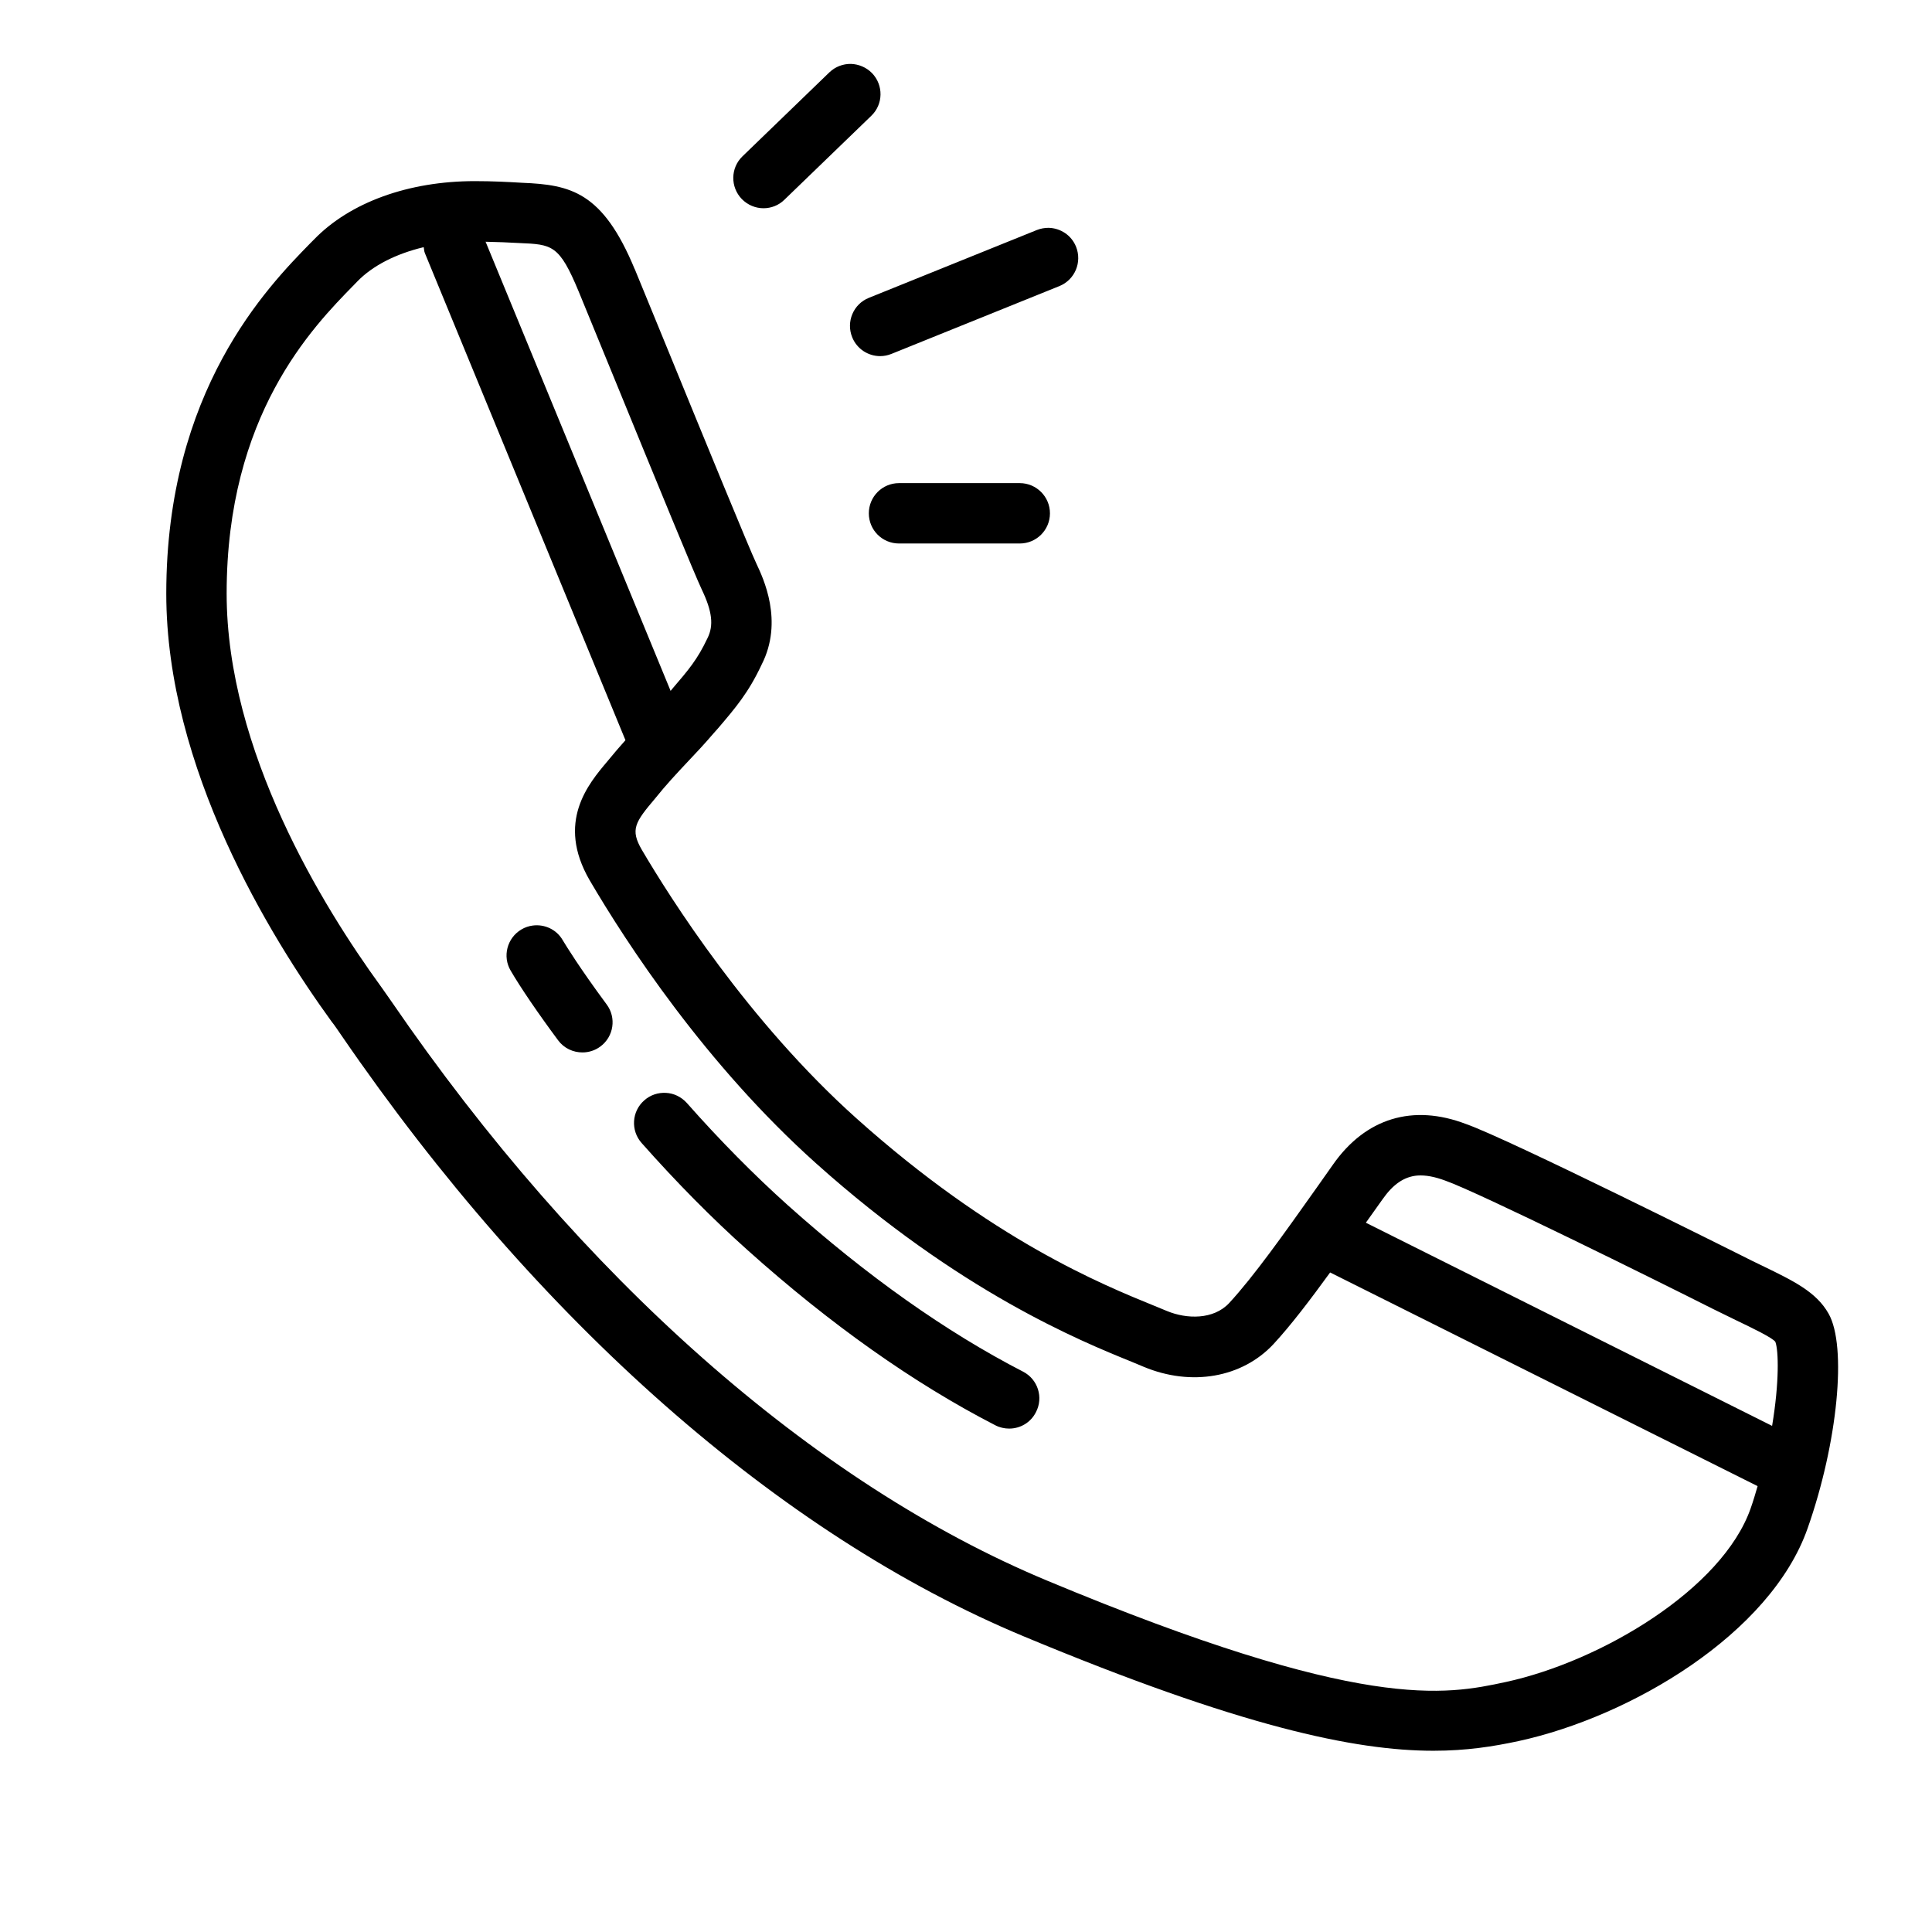
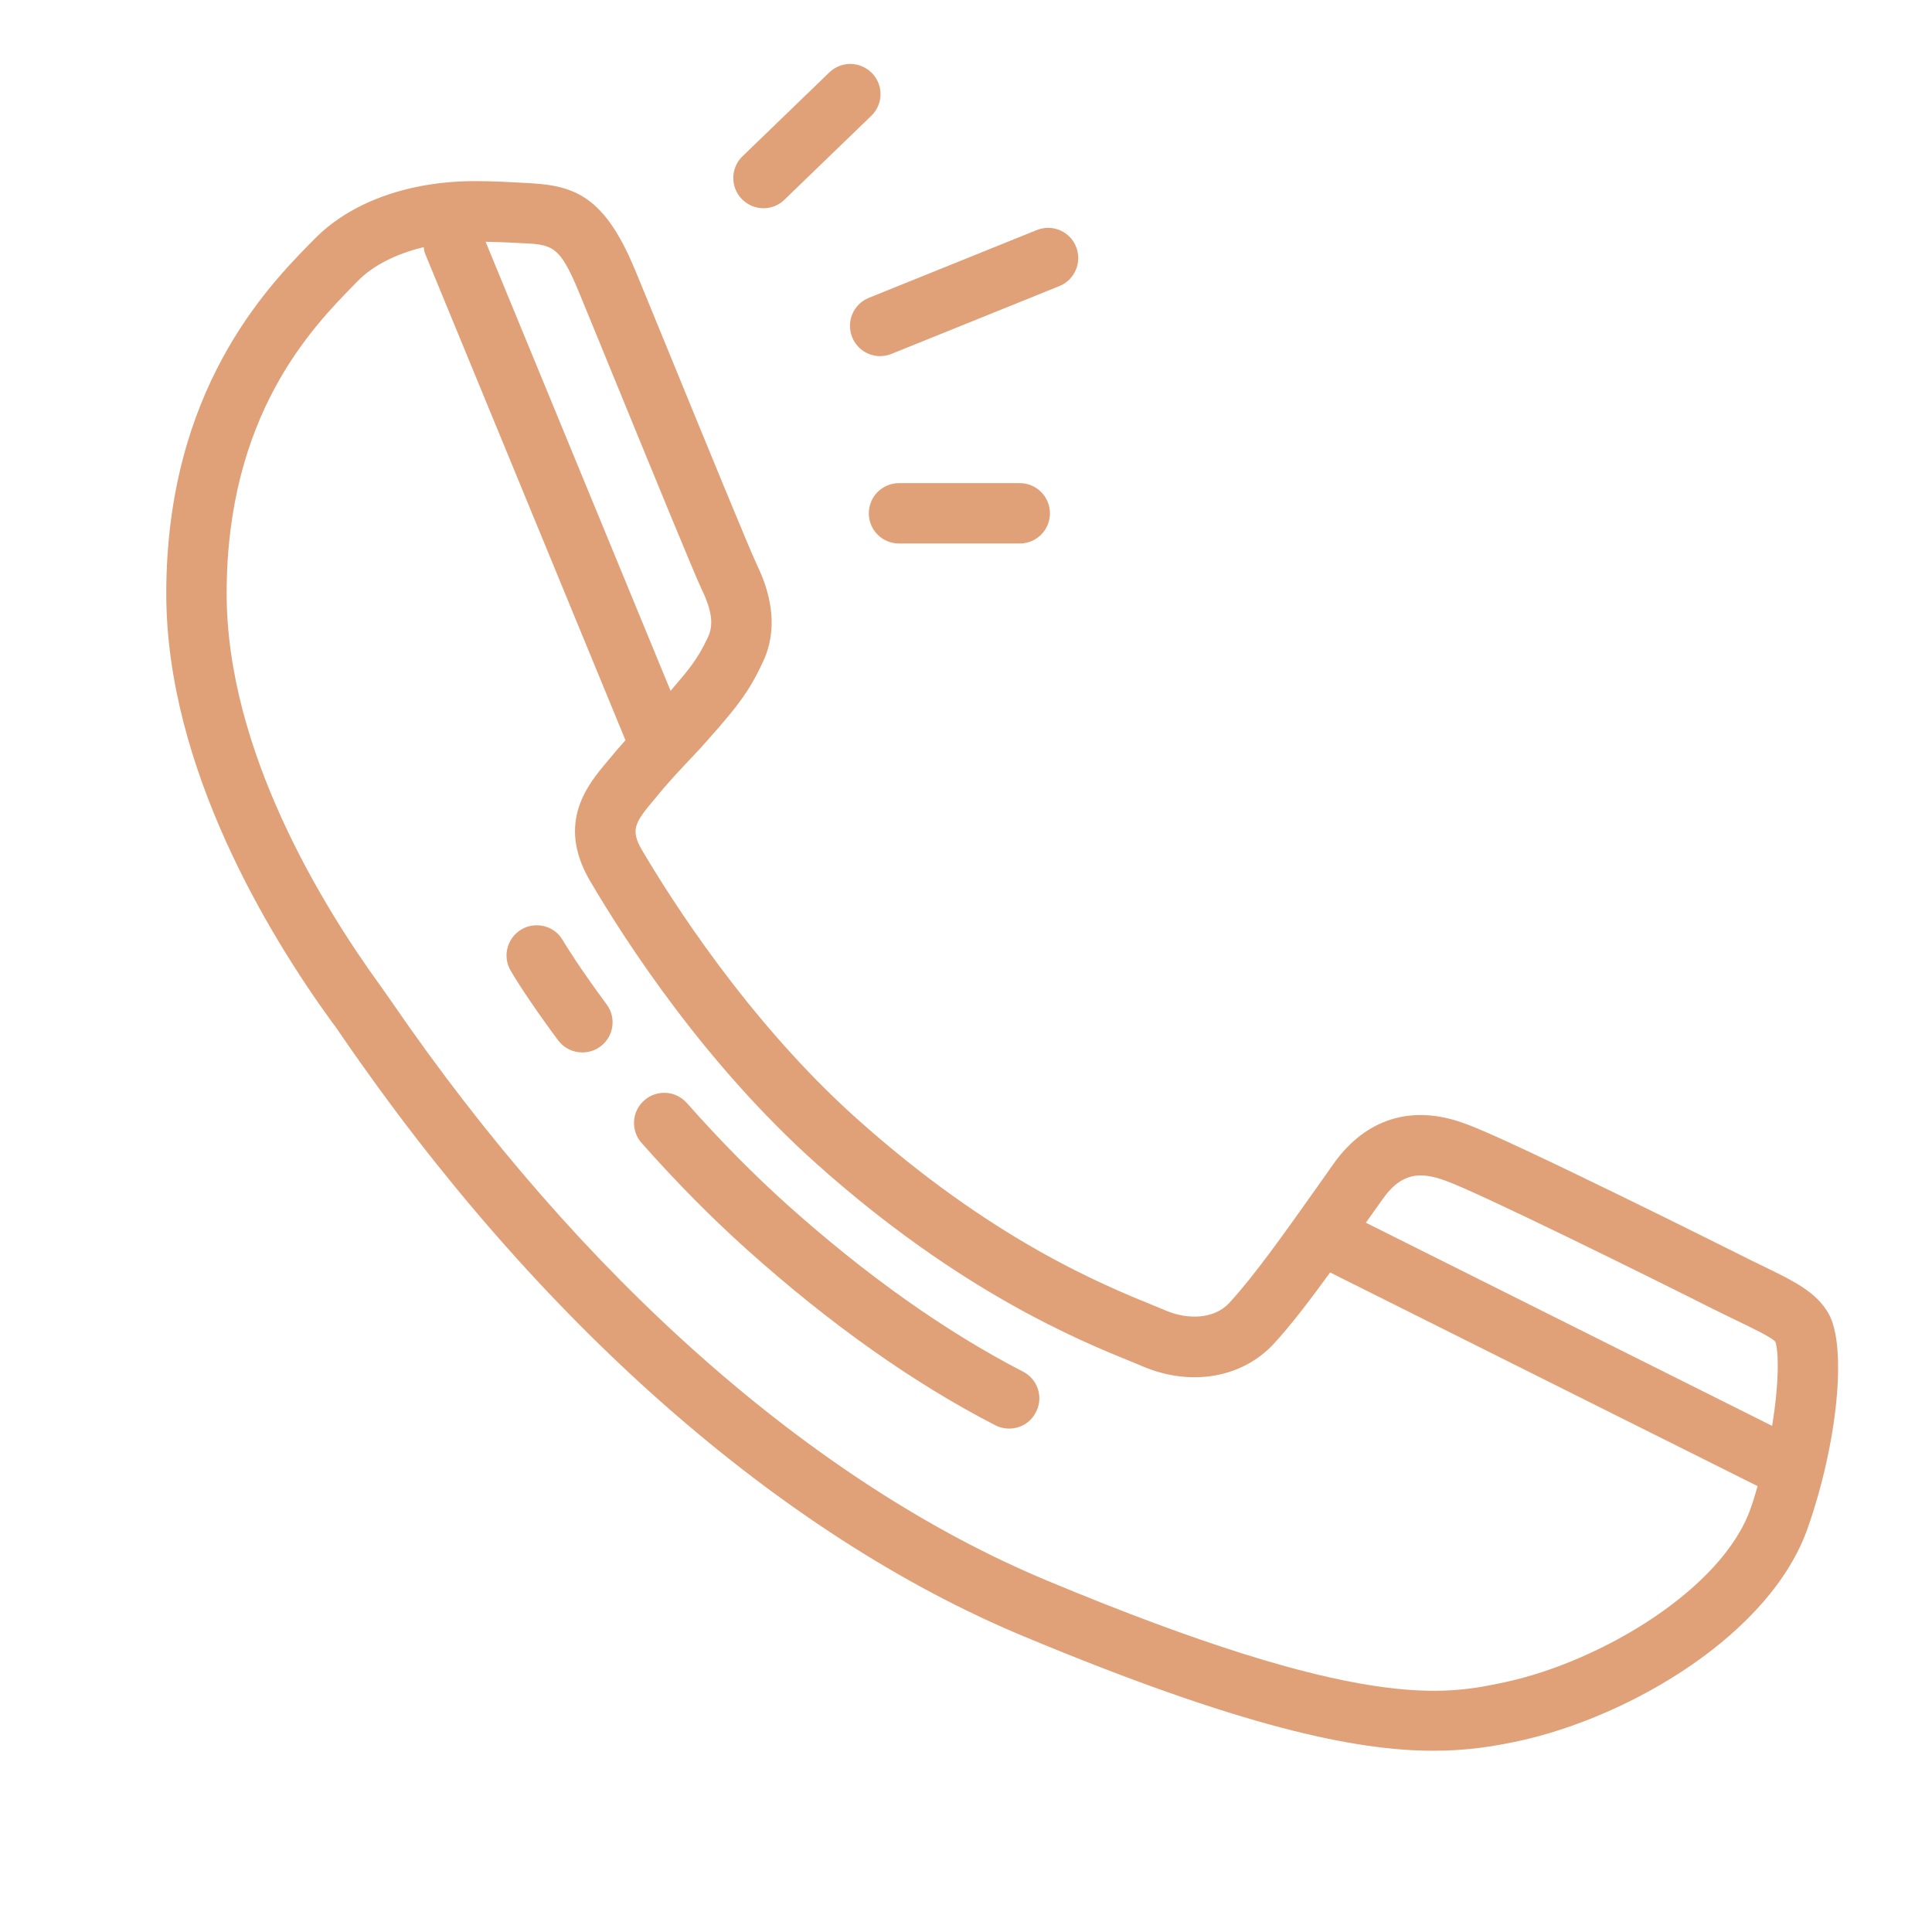
<svg xmlns="http://www.w3.org/2000/svg" viewBox="0 0 64 64" version="1.1" style="" height="60px">
-   <g id="surface1" style="" fill="currentColor">
-     <path style="" d="M 28.188 2.117 C 27.93 2.113 27.672 2.207 27.473 2.398 L 24.594 5.18 C 24.199 5.562 24.188 6.195 24.574 6.594 C 24.77 6.793 25.027 6.898 25.293 6.898 C 25.543 6.898 25.793 6.805 25.984 6.617 L 28.863 3.836 C 29.262 3.453 29.27 2.82 28.887 2.422 C 28.695 2.227 28.441 2.125 28.188 2.117 Z M 15.73 6 C 13.535 6 11.594 6.703 10.406 7.93 L 10.289 8.047 C 8.859 9.508 5.508 12.934 5.508 19.664 C 5.508 25.441 8.941 31.023 10.984 33.84 L 11.062 33.941 C 11.109 34.004 11.191 34.125 11.312 34.301 C 17.805 43.77 25.828 50.84 33.914 54.207 C 41.09 57.199 44.887 57.996 47.484 57.996 C 48.582 57.996 49.465 57.855 50.301 57.676 C 54.027 56.867 58.652 54.125 59.879 50.629 C 60.879 47.789 61.188 44.594 60.574 43.516 C 60.168 42.797 59.418 42.434 58.379 41.93 C 58.152 41.82 57.906 41.703 57.641 41.566 C 57.562 41.527 49.965 37.723 48.562 37.234 C 46.801 36.562 45.238 37.039 44.16 38.574 L 43.609 39.355 C 42.543 40.859 41.535 42.281 40.719 43.164 C 40.199 43.723 39.309 43.699 38.66 43.43 L 38.242 43.258 C 36.496 42.547 32.863 41.07 28.371 37.047 C 24.777 33.828 22.199 29.746 21.262 28.152 C 20.871 27.48 21.035 27.238 21.703 26.449 C 22.062 26 22.414 25.625 22.766 25.25 C 23.059 24.941 23.348 24.633 23.641 24.289 L 23.777 24.137 C 24.367 23.445 24.793 22.949 25.23 22.016 C 25.965 20.578 25.281 19.148 25.059 18.676 C 24.836 18.211 23.293 14.445 22.168 11.695 L 21.027 8.914 L 21.023 8.91 C 19.961 6.348 18.898 6.121 17.297 6.055 C 16.832 6.027 16.309 6 15.73 6 Z M 34.734 7.547 C 34.605 7.547 34.473 7.57 34.344 7.621 L 28.781 9.867 C 28.266 10.074 28.023 10.66 28.23 11.172 C 28.387 11.562 28.762 11.797 29.156 11.797 C 29.281 11.797 29.406 11.773 29.531 11.723 L 35.094 9.477 C 35.605 9.27 35.852 8.688 35.645 8.172 C 35.492 7.789 35.125 7.555 34.734 7.547 Z M 16.086 8.008 C 16.48 8.016 16.852 8.031 17.199 8.051 C 18.297 8.098 18.527 8.105 19.176 9.672 L 20.316 12.453 C 21.84 16.176 23.023 19.059 23.25 19.535 C 23.59 20.246 23.648 20.715 23.438 21.137 C 23.098 21.855 22.816 22.18 22.262 22.828 L 22.215 22.887 Z M 14.035 8.188 C 14.051 8.254 14.047 8.32 14.074 8.383 L 20.719 24.52 C 20.527 24.734 20.332 24.961 20.125 25.215 C 19.488 25.969 18.418 27.23 19.531 29.156 C 20.758 31.25 23.367 35.254 27.035 38.539 C 31.785 42.793 35.781 44.418 37.484 45.109 L 37.887 45.277 C 39.461 45.934 41.148 45.641 42.188 44.523 C 42.762 43.902 43.398 43.066 44.062 42.152 L 58.223 49.23 C 58.152 49.473 58.082 49.715 57.992 49.969 C 57.055 52.637 53.051 55.031 49.879 55.719 C 47.891 56.145 45.16 56.73 34.684 52.359 C 26.953 49.137 19.238 42.324 12.965 33.172 C 12.816 32.957 12.711 32.809 12.672 32.754 L 12.605 32.66 C 10.703 30.043 7.508 24.875 7.508 19.66 C 7.508 13.746 10.352 10.84 11.719 9.445 L 11.84 9.32 C 12.348 8.797 13.121 8.406 14.035 8.188 Z M 29.781 16.004 C 29.227 16.004 28.781 16.453 28.781 17.004 C 28.781 17.559 29.227 18.004 29.781 18.004 L 33.781 18.004 C 34.332 18.004 34.781 17.559 34.781 17.004 C 34.781 16.453 34.332 16.004 33.781 16.004 Z M 17.648 30.66 C 17.52 30.676 17.391 30.719 17.273 30.789 C 16.797 31.07 16.637 31.684 16.918 32.156 C 17.246 32.719 17.832 33.578 18.488 34.461 C 18.684 34.727 18.988 34.863 19.293 34.863 C 19.5 34.863 19.707 34.801 19.887 34.668 C 20.332 34.34 20.426 33.711 20.094 33.27 C 19.184 32.039 18.754 31.332 18.641 31.145 C 18.434 30.785 18.035 30.609 17.648 30.66 Z M 22.062 36.203 C 21.805 36.188 21.543 36.27 21.34 36.453 C 20.926 36.816 20.887 37.449 21.254 37.863 C 22.41 39.168 23.59 40.363 24.762 41.41 C 27.508 43.871 30.27 45.824 32.973 47.215 C 33.117 47.289 33.277 47.324 33.43 47.324 C 33.793 47.324 34.141 47.129 34.316 46.781 C 34.574 46.293 34.379 45.688 33.891 45.438 C 31.336 44.121 28.715 42.266 26.094 39.922 C 24.98 38.922 23.855 37.785 22.75 36.535 C 22.566 36.332 22.316 36.215 22.062 36.203 Z M 46.953 38.941 C 47.227 38.922 47.527 38.98 47.875 39.109 C 48.949 39.484 54.832 42.395 56.734 43.355 C 57.012 43.492 57.27 43.617 57.508 43.734 C 58.055 43.996 58.734 44.324 58.812 44.453 C 58.918 44.738 58.945 45.789 58.703 47.234 L 45.246 40.504 L 45.797 39.73 C 46.141 39.238 46.504 38.98 46.953 38.941 Z " fill="currentColor" />
+   <g id="surface1" style="" fill="#e0a178">
+     <path style="" d="M 28.188 2.117 C 27.93 2.113 27.672 2.207 27.473 2.398 L 24.594 5.18 C 24.199 5.562 24.188 6.195 24.574 6.594 C 24.77 6.793 25.027 6.898 25.293 6.898 C 25.543 6.898 25.793 6.805 25.984 6.617 L 28.863 3.836 C 29.262 3.453 29.27 2.82 28.887 2.422 C 28.695 2.227 28.441 2.125 28.188 2.117 Z M 15.73 6 C 13.535 6 11.594 6.703 10.406 7.93 L 10.289 8.047 C 8.859 9.508 5.508 12.934 5.508 19.664 C 5.508 25.441 8.941 31.023 10.984 33.84 L 11.062 33.941 C 11.109 34.004 11.191 34.125 11.312 34.301 C 17.805 43.77 25.828 50.84 33.914 54.207 C 41.09 57.199 44.887 57.996 47.484 57.996 C 48.582 57.996 49.465 57.855 50.301 57.676 C 54.027 56.867 58.652 54.125 59.879 50.629 C 60.879 47.789 61.188 44.594 60.574 43.516 C 60.168 42.797 59.418 42.434 58.379 41.93 C 58.152 41.82 57.906 41.703 57.641 41.566 C 57.562 41.527 49.965 37.723 48.562 37.234 C 46.801 36.562 45.238 37.039 44.16 38.574 L 43.609 39.355 C 42.543 40.859 41.535 42.281 40.719 43.164 C 40.199 43.723 39.309 43.699 38.66 43.43 L 38.242 43.258 C 36.496 42.547 32.863 41.07 28.371 37.047 C 24.777 33.828 22.199 29.746 21.262 28.152 C 20.871 27.48 21.035 27.238 21.703 26.449 C 22.062 26 22.414 25.625 22.766 25.25 C 23.059 24.941 23.348 24.633 23.641 24.289 L 23.777 24.137 C 24.367 23.445 24.793 22.949 25.23 22.016 C 25.965 20.578 25.281 19.148 25.059 18.676 C 24.836 18.211 23.293 14.445 22.168 11.695 L 21.027 8.914 L 21.023 8.91 C 19.961 6.348 18.898 6.121 17.297 6.055 C 16.832 6.027 16.309 6 15.73 6 Z M 34.734 7.547 C 34.605 7.547 34.473 7.57 34.344 7.621 L 28.781 9.867 C 28.266 10.074 28.023 10.66 28.23 11.172 C 28.387 11.562 28.762 11.797 29.156 11.797 C 29.281 11.797 29.406 11.773 29.531 11.723 L 35.094 9.477 C 35.605 9.27 35.852 8.688 35.645 8.172 C 35.492 7.789 35.125 7.555 34.734 7.547 Z M 16.086 8.008 C 16.48 8.016 16.852 8.031 17.199 8.051 C 18.297 8.098 18.527 8.105 19.176 9.672 L 20.316 12.453 C 21.84 16.176 23.023 19.059 23.25 19.535 C 23.59 20.246 23.648 20.715 23.438 21.137 C 23.098 21.855 22.816 22.18 22.262 22.828 L 22.215 22.887 Z M 14.035 8.188 C 14.051 8.254 14.047 8.32 14.074 8.383 L 20.719 24.52 C 20.527 24.734 20.332 24.961 20.125 25.215 C 19.488 25.969 18.418 27.23 19.531 29.156 C 20.758 31.25 23.367 35.254 27.035 38.539 C 31.785 42.793 35.781 44.418 37.484 45.109 L 37.887 45.277 C 39.461 45.934 41.148 45.641 42.188 44.523 C 42.762 43.902 43.398 43.066 44.062 42.152 L 58.223 49.23 C 58.152 49.473 58.082 49.715 57.992 49.969 C 57.055 52.637 53.051 55.031 49.879 55.719 C 47.891 56.145 45.16 56.73 34.684 52.359 C 26.953 49.137 19.238 42.324 12.965 33.172 C 12.816 32.957 12.711 32.809 12.672 32.754 L 12.605 32.66 C 10.703 30.043 7.508 24.875 7.508 19.66 C 7.508 13.746 10.352 10.84 11.719 9.445 L 11.84 9.32 C 12.348 8.797 13.121 8.406 14.035 8.188 Z M 29.781 16.004 C 29.227 16.004 28.781 16.453 28.781 17.004 C 28.781 17.559 29.227 18.004 29.781 18.004 L 33.781 18.004 C 34.332 18.004 34.781 17.559 34.781 17.004 C 34.781 16.453 34.332 16.004 33.781 16.004 Z M 17.648 30.66 C 17.52 30.676 17.391 30.719 17.273 30.789 C 16.797 31.07 16.637 31.684 16.918 32.156 C 17.246 32.719 17.832 33.578 18.488 34.461 C 18.684 34.727 18.988 34.863 19.293 34.863 C 19.5 34.863 19.707 34.801 19.887 34.668 C 20.332 34.34 20.426 33.711 20.094 33.27 C 19.184 32.039 18.754 31.332 18.641 31.145 C 18.434 30.785 18.035 30.609 17.648 30.66 Z M 22.062 36.203 C 21.805 36.188 21.543 36.27 21.34 36.453 C 20.926 36.816 20.887 37.449 21.254 37.863 C 22.41 39.168 23.59 40.363 24.762 41.41 C 27.508 43.871 30.27 45.824 32.973 47.215 C 33.117 47.289 33.277 47.324 33.43 47.324 C 33.793 47.324 34.141 47.129 34.316 46.781 C 34.574 46.293 34.379 45.688 33.891 45.438 C 31.336 44.121 28.715 42.266 26.094 39.922 C 24.98 38.922 23.855 37.785 22.75 36.535 C 22.566 36.332 22.316 36.215 22.062 36.203 Z M 46.953 38.941 C 47.227 38.922 47.527 38.98 47.875 39.109 C 48.949 39.484 54.832 42.395 56.734 43.355 C 57.012 43.492 57.27 43.617 57.508 43.734 C 58.055 43.996 58.734 44.324 58.812 44.453 C 58.918 44.738 58.945 45.789 58.703 47.234 L 45.246 40.504 L 45.797 39.73 C 46.141 39.238 46.504 38.98 46.953 38.941 Z " fill="#e0a178" />
  </g>
</svg>
